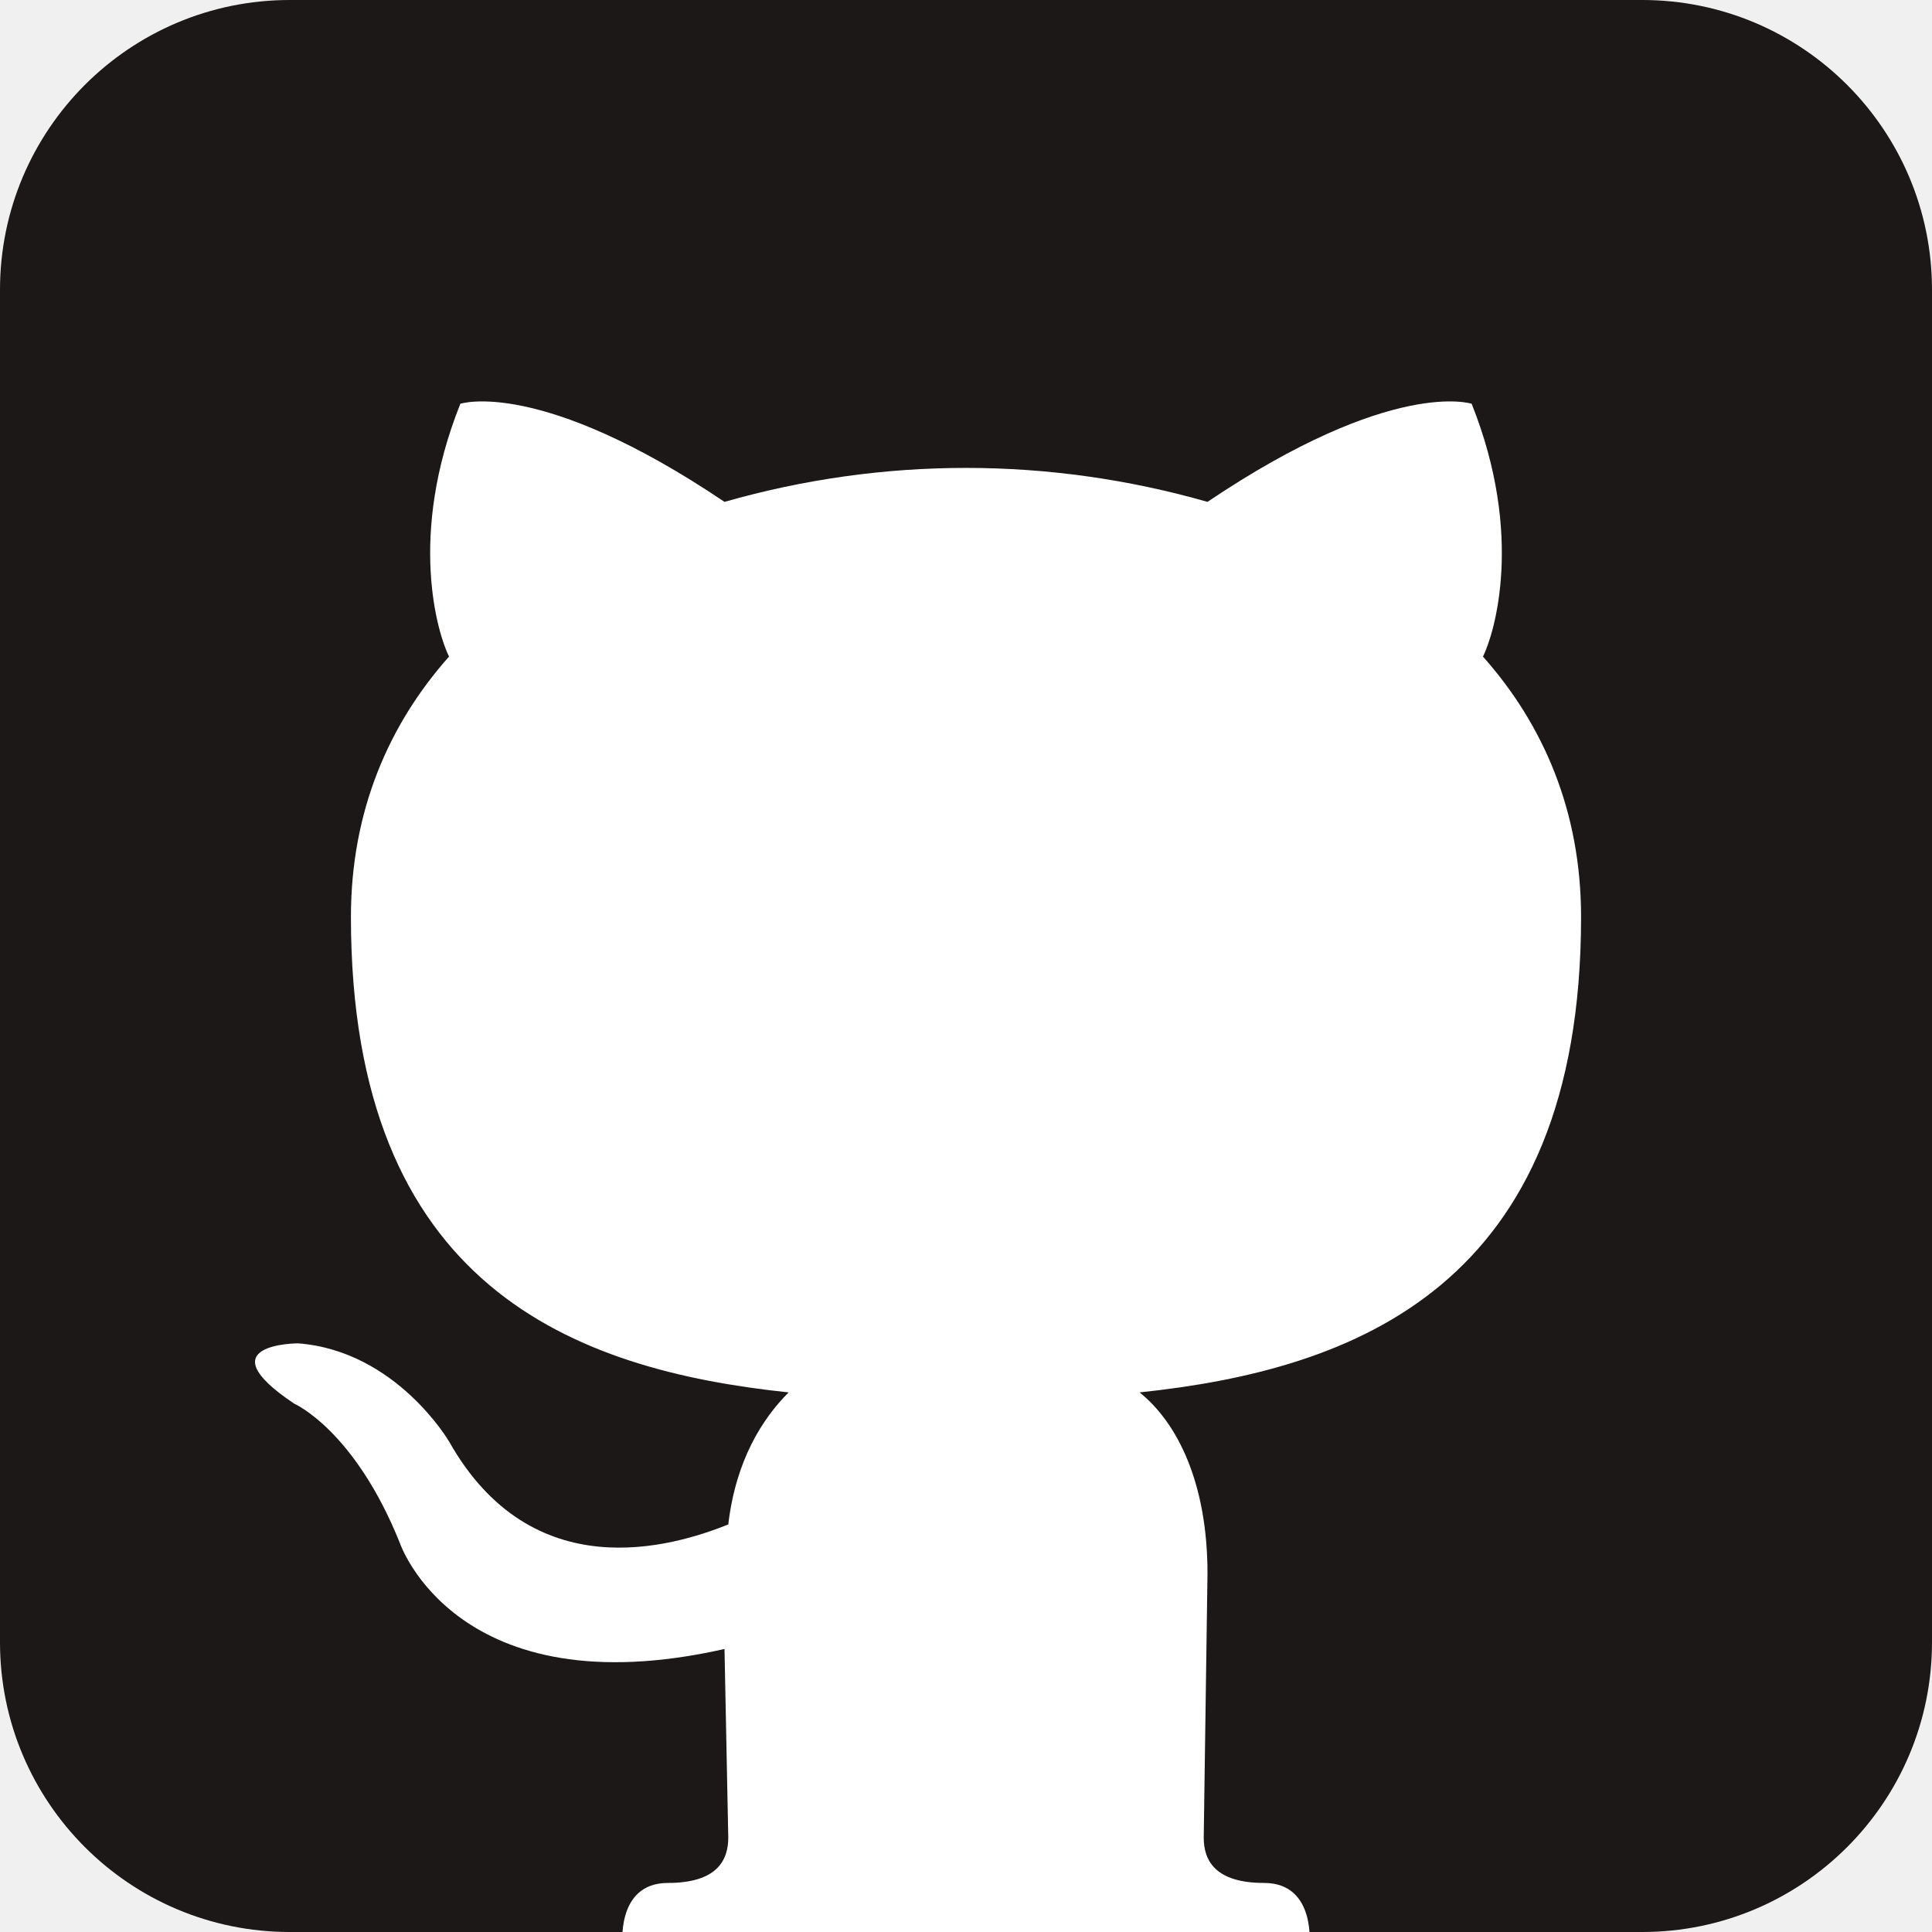
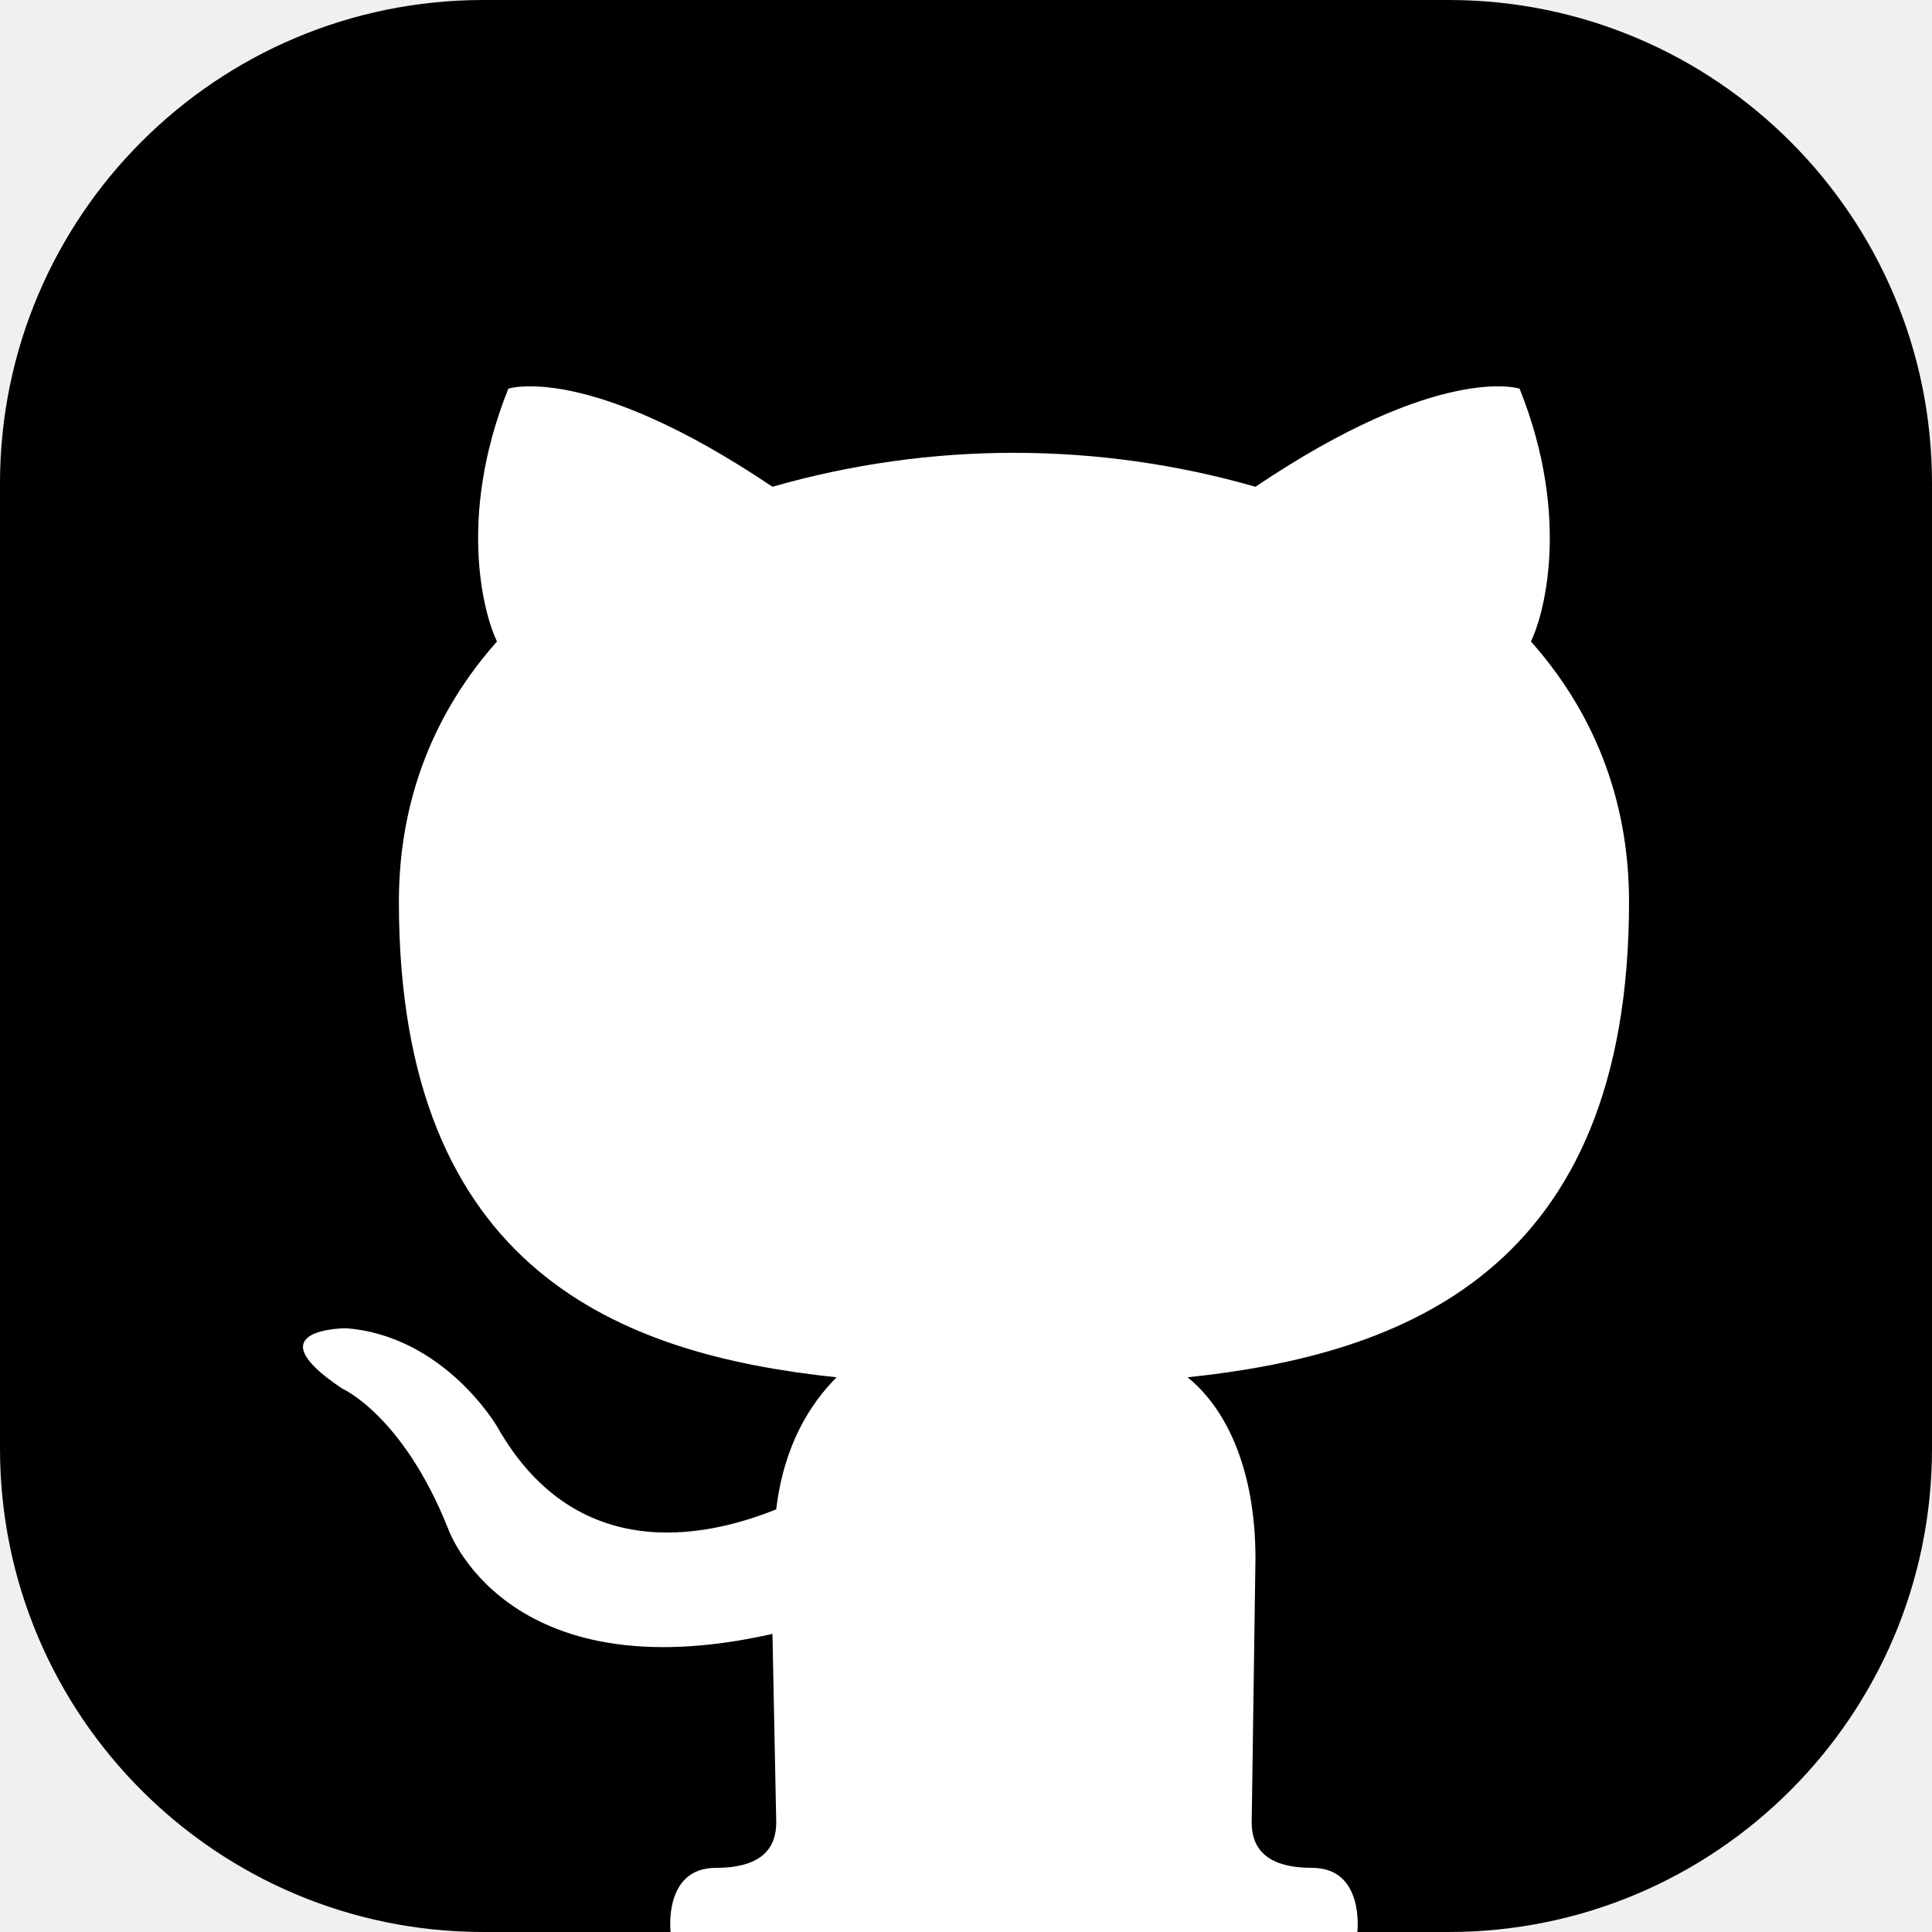
- <svg xmlns="http://www.w3.org/2000/svg" aria-label="GitHub" role="img" viewBox="0 0 512 512">
-   <rect width="512" height="512" rx="15%" fill="#1B1817" />
-   <path fill="#fff" d="M335 499c14 0 12 17 12 17H165s-2-17 12-17c13 0 16-6 16-12l-1-50c-71 16-86-28-86-28-12-30-28-37-28-37-24-16 1-16 1-16 26 2 40 26 40 26 22 39 59 28 74 22 2-17 9-28 16-35-57-6-116-28-116-126 0-28 10-51 26-69-3-6-11-32 3-67 0 0 21-7 70 26 42-12 86-12 128 0 49-33 70-26 70-26 14 35 6 61 3 67 16 18 26 41 26 69 0 98-60 120-117 126 10 8 18 24 18 48l-1 70c0 6 3 12 16 12z" />
+ <svg xmlns="http://www.w3.org/2000/svg" id="Layer_1" data-name="Layer 1" viewBox="0 0 512 512">
+   <defs>
+     <style>.cls-1{fill:#fff;}</style>
+   </defs>
+   <g id="GitHub">
+     <rect width="512" height="512" rx="128.11" />
+     <path class="cls-1" d="M347.71,495c14,0,12,17,12,17h-182s-2-17,12-17c13,0,16-6,16-12l-1-50c-71,16-86-28-86-28-12-30-28-37-28-37-24-16,1-16,1-16,26,2,40,26,40,26,22,39,59,28,74,22,2-17,9-28,16-35-57-6-116-28-116-126,0-28,10-51,26-69-3-6-11-32,3-67,0,0,21-7,70,26a232.06,232.06,0,0,1,128,0c49-33,70-26,70-26,14,35,6,61,3,67,16,18,26,41,26,69,0,98-60,120-117,126,10,8,18,24,18,48l-1,70C331.71,489,334.71,495,347.71,495Z" />
+   </g>
</svg>
